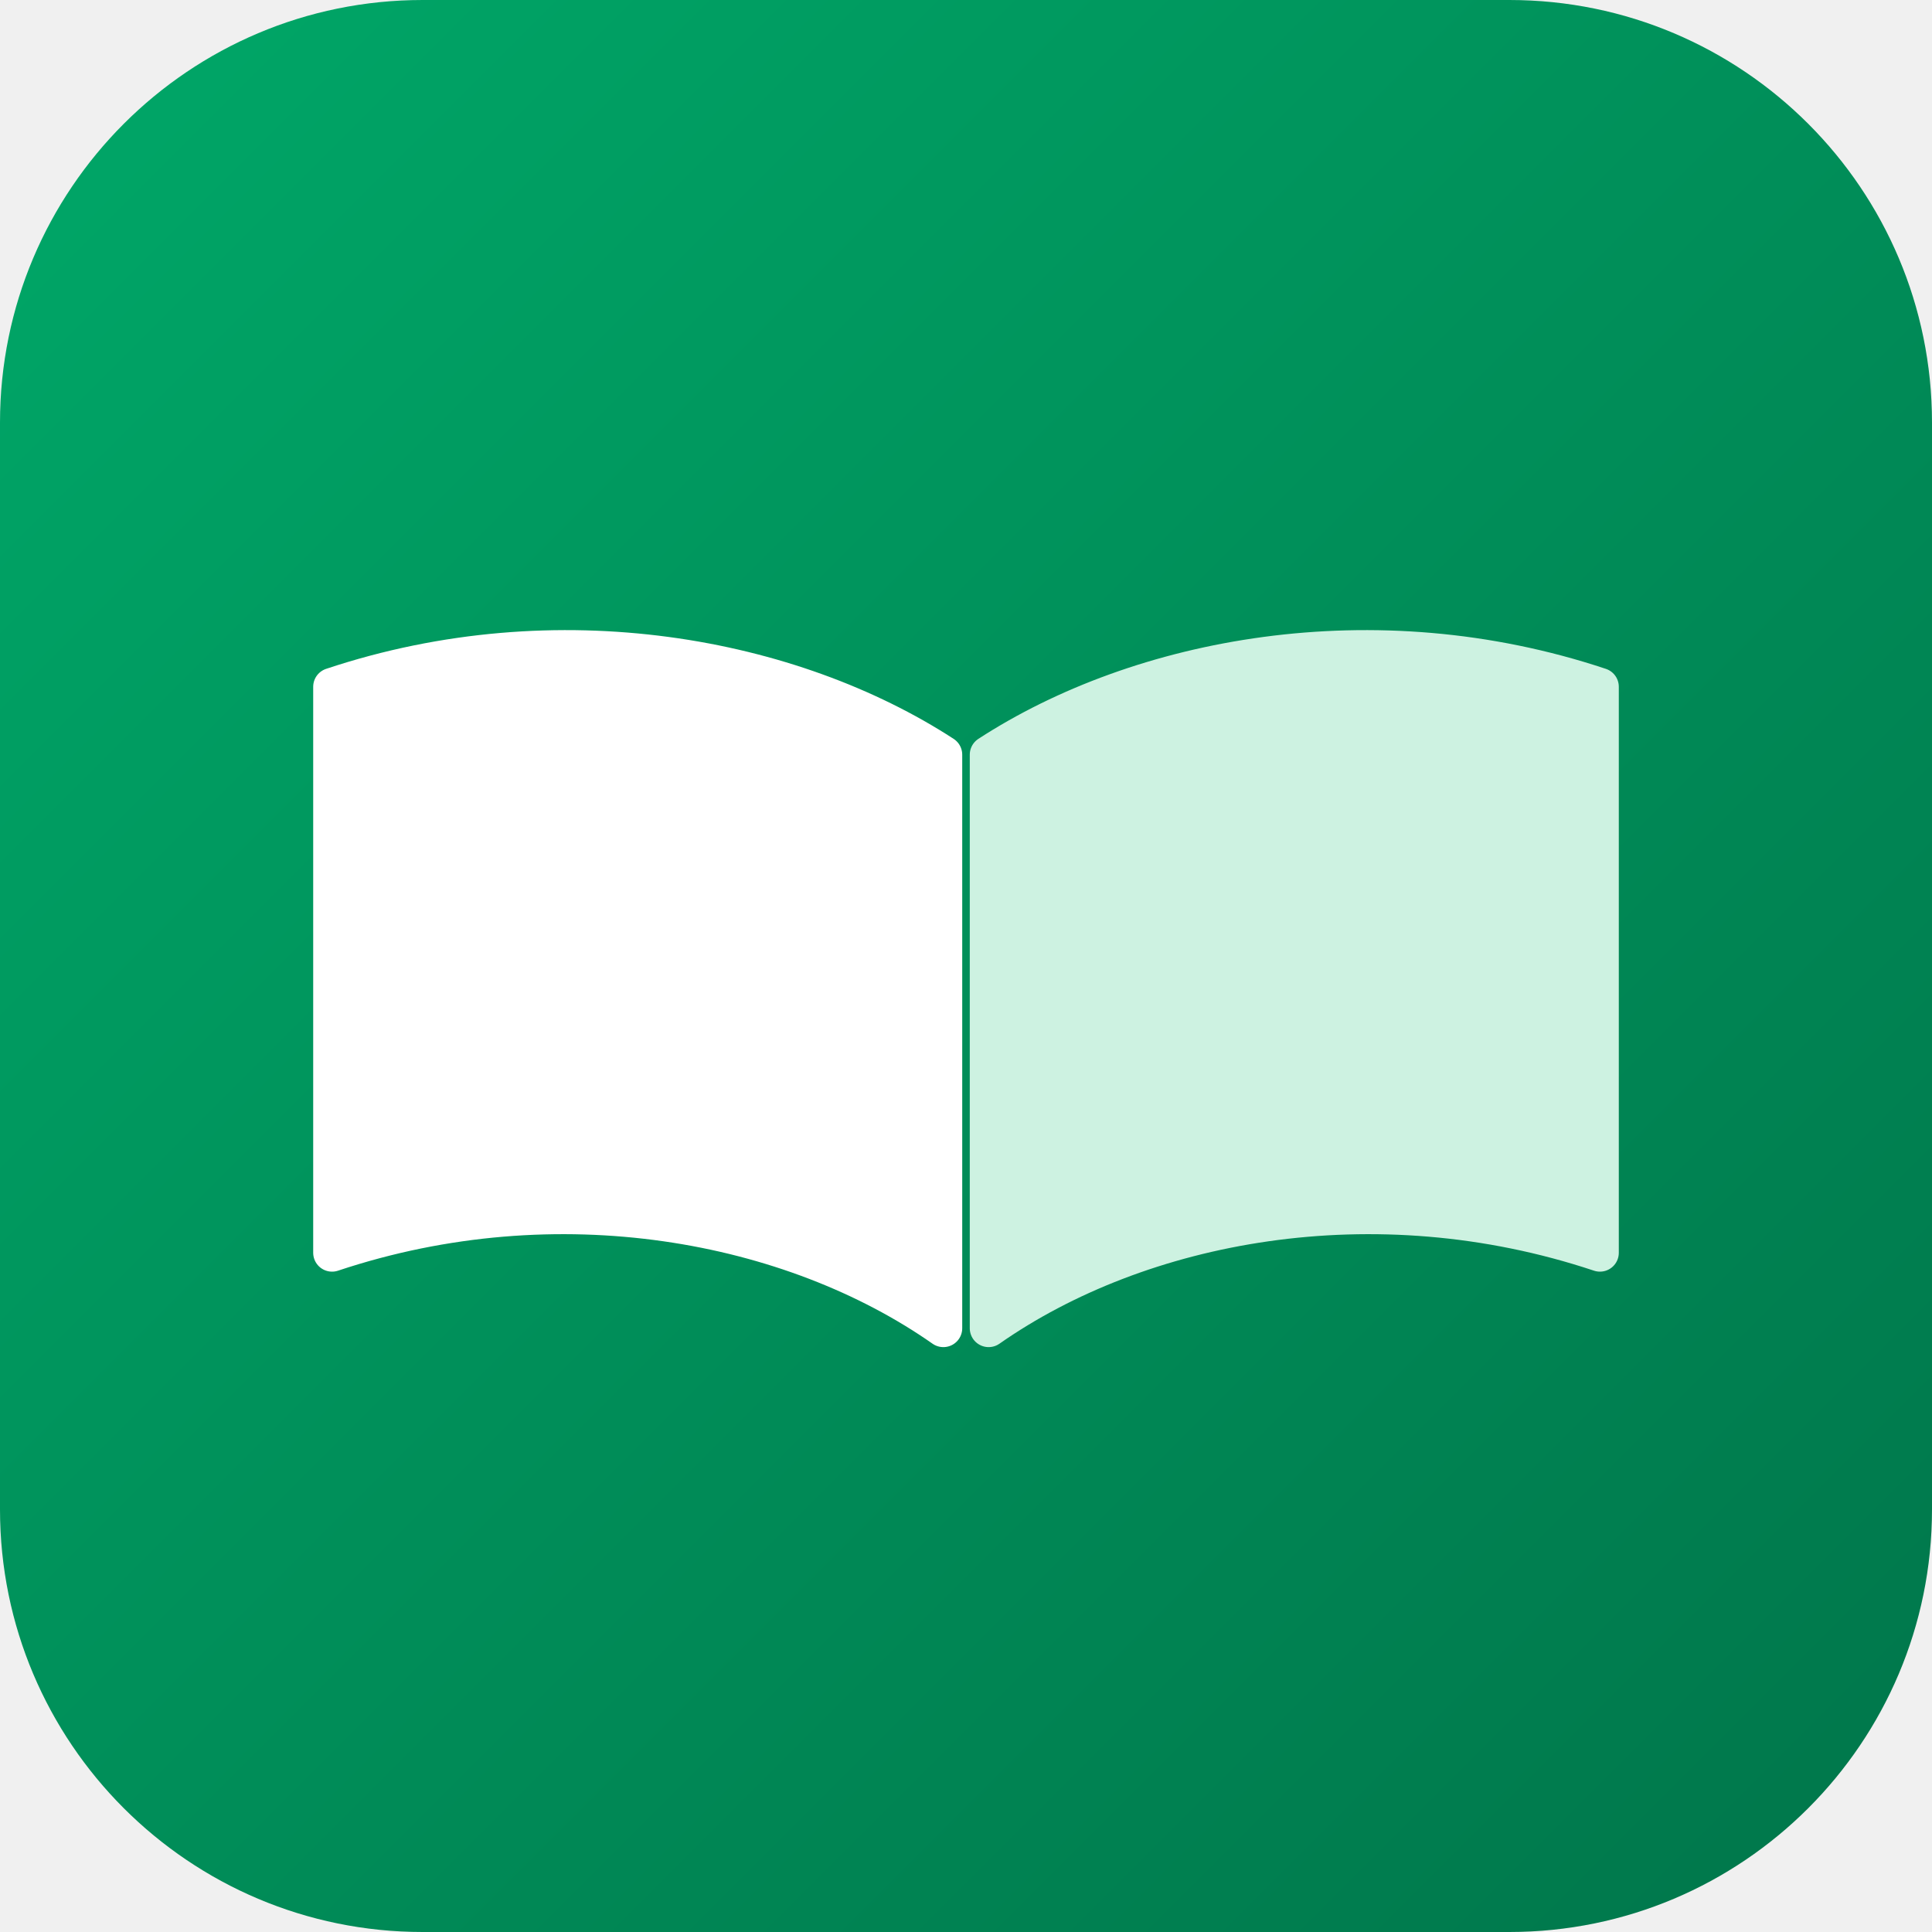
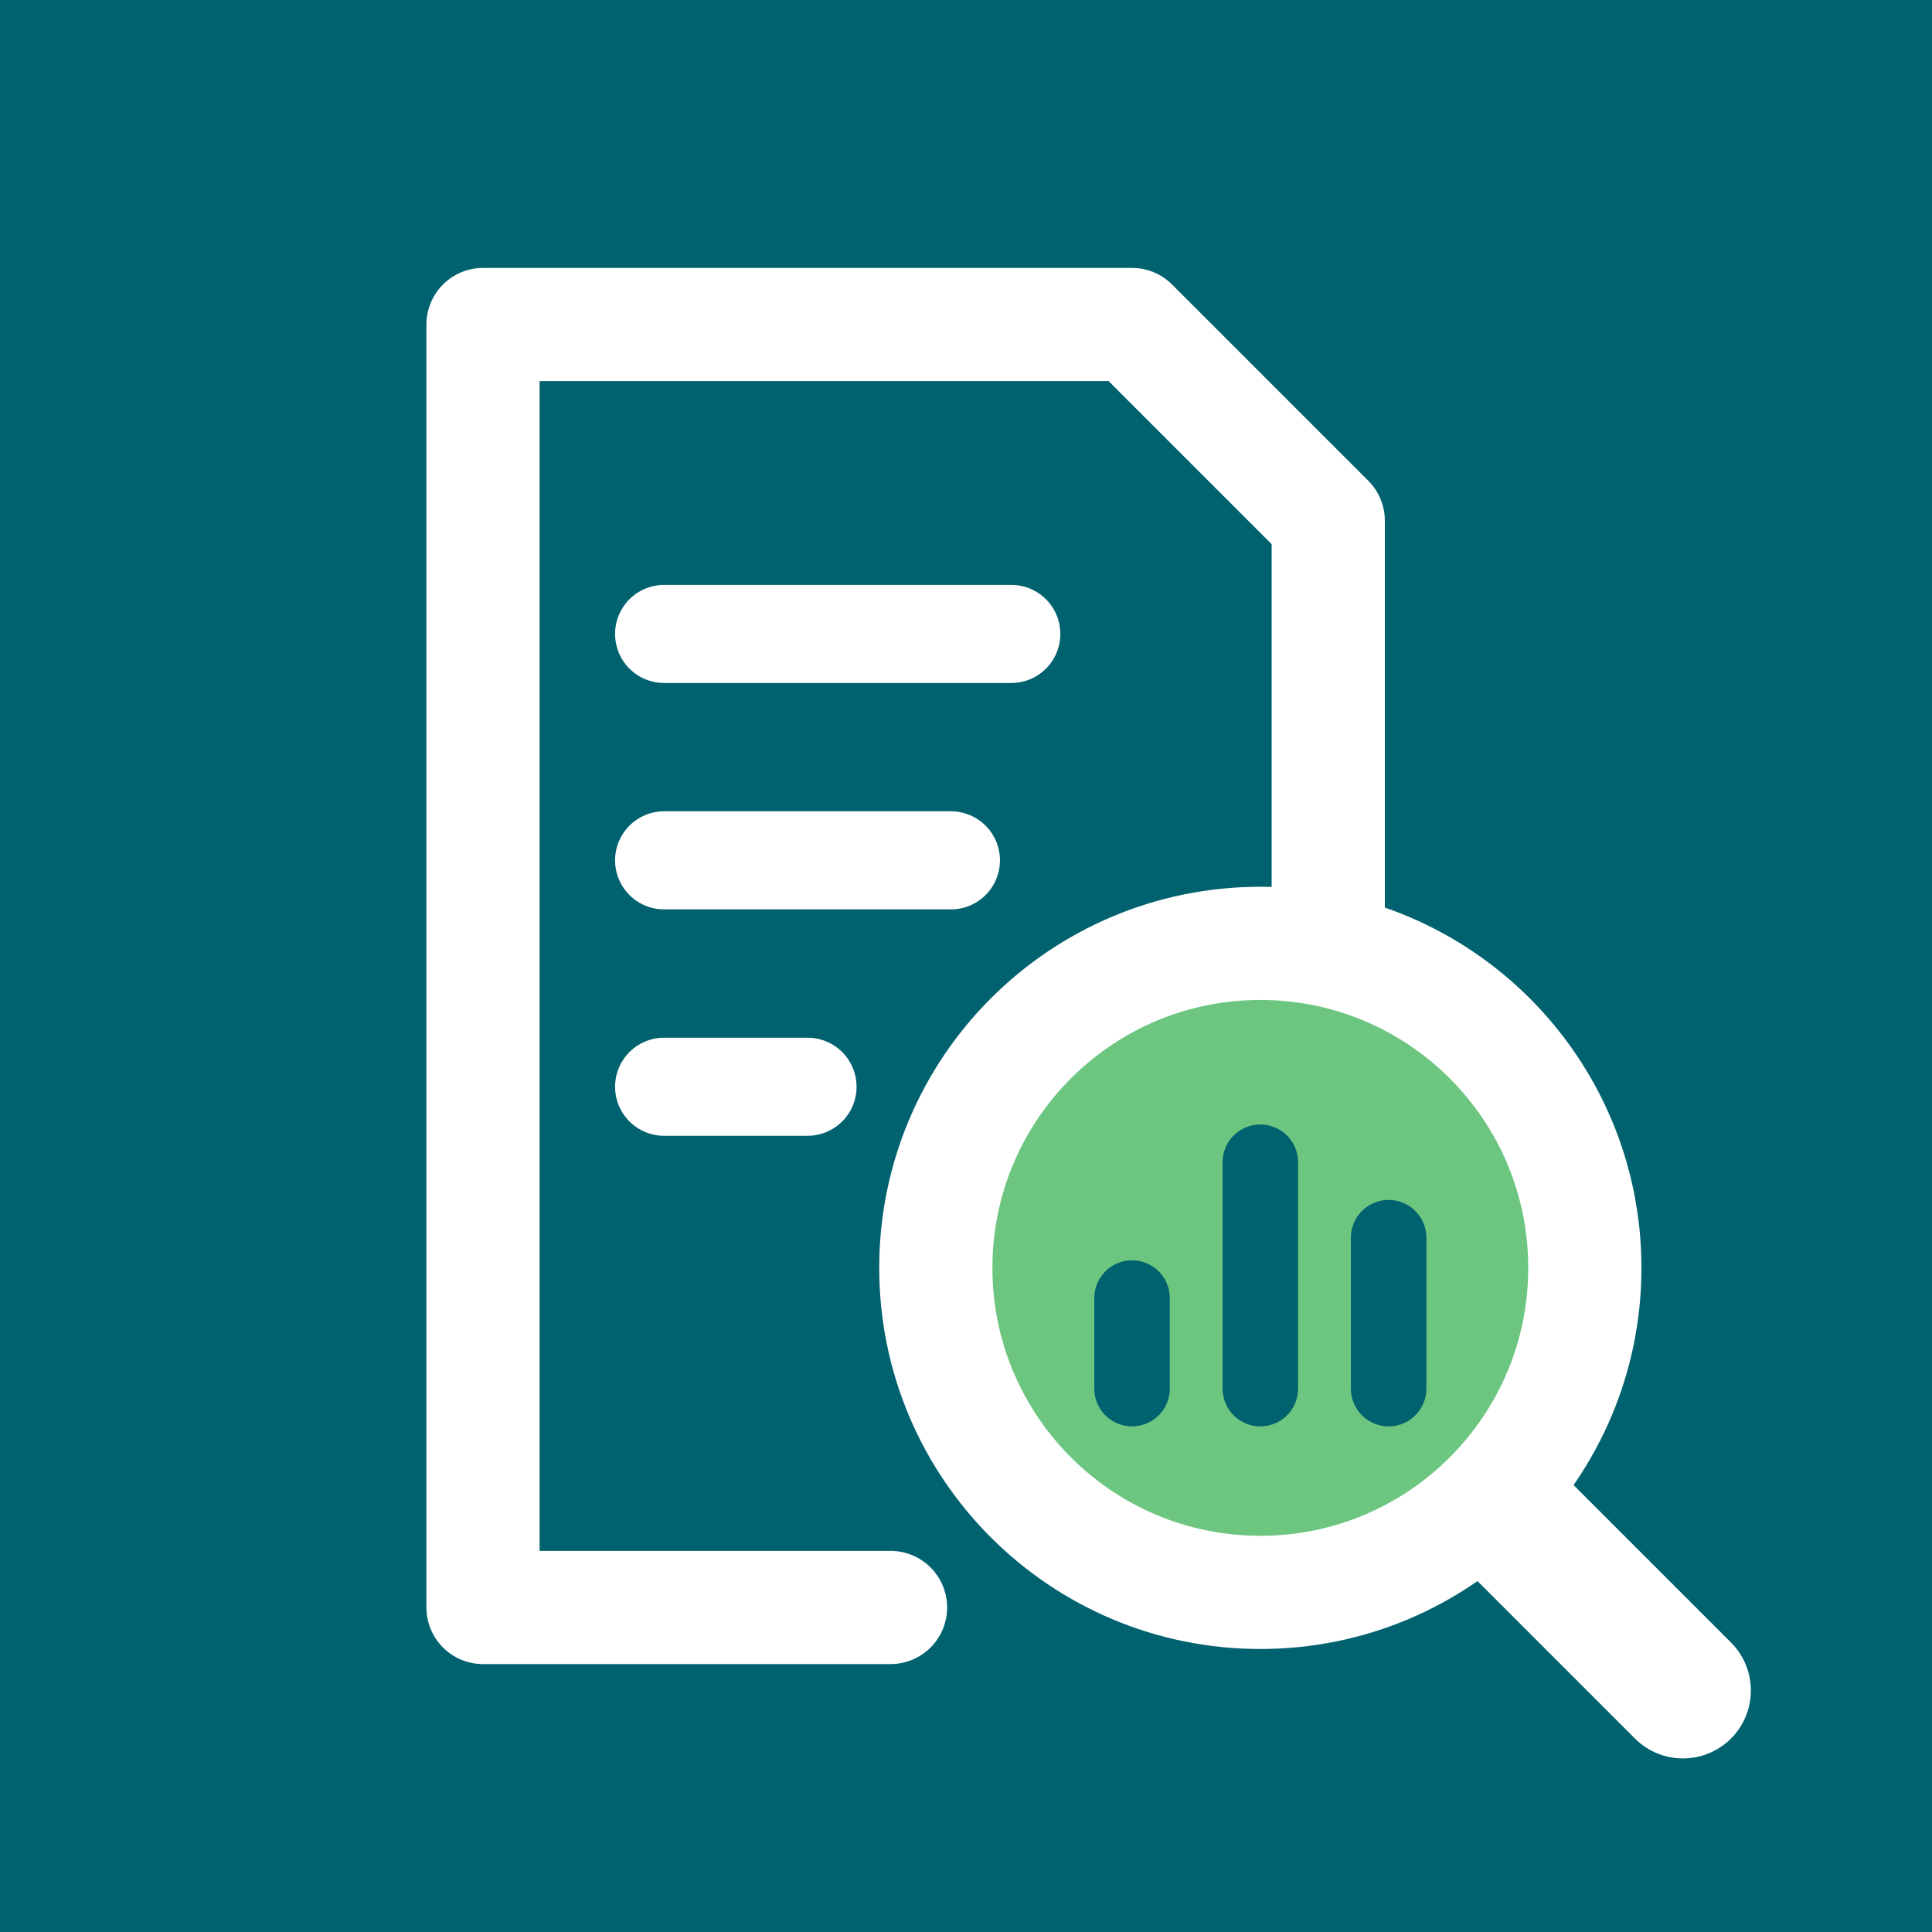
- <svg xmlns="http://www.w3.org/2000/svg" viewBox="0 0 512 512" width="512" height="512" role="img" aria-label="Livro aberto">
-   <defs>
-     <linearGradient id="fundo" x1="0" y1="0" x2="1" y2="1">
-       <stop offset="0" stop-color="#00A868" />
-       <stop offset="1" stop-color="#00754A" />
-     </linearGradient>
-   </defs>
-   <rect width="512" height="512" rx="112" ry="112" fill="url(#fundo)" />
+ <svg xmlns="http://www.w3.org/2000/svg" viewBox="0 0 512 512" width="512" height="512" role="img" aria-label="Livro fiscal sob a lupa">
+   <rect width="512" height="512" fill="#00616f" />
  <g transform="translate(0.0 0.0) scale(1)">
-     <path d="M 250 200 C 210 174, 148 162, 88 182 L 88 332 C 148 312, 210 324, 250 352 Z" fill="#FFFFFF" stroke="#FFFFFF" stroke-linejoin="round" stroke-linecap="round" stroke-width="10" />
-     <path d="M 262 200 C 302 174, 364 162, 424 182 L 424 332 C 364 312, 302 324, 262 352 Z" fill="#CDF2E1" stroke="#CDF2E1" stroke-linejoin="round" stroke-linecap="round" stroke-width="10" />
+     <path d="M 128 86 H 300 L 352 138 V 250 M 128 86 V 426 H 236" stroke="#FFFFFF" stroke-linecap="round" stroke-linejoin="round" fill="none" stroke-width="30" />
+     <path d="M 176 168 H 268 M 176 228 H 252 M 176 288 H 214" stroke="#FFFFFF" stroke-linecap="round" stroke-linejoin="round" fill="none" stroke-width="26" />
+     <circle cx="334" cy="336" r="86" fill="#6cc680" stroke="#FFFFFF" stroke-width="30" />
+     <path d="M 398 400 L 446 448" stroke="#FFFFFF" stroke-linecap="round" stroke-linejoin="round" fill="none" stroke-width="36" />
+     <path d="M 300 368 V 344 M 334 368 V 308 M 368 368 V 328" stroke="#00616f" stroke-width="20" stroke-linecap="round" fill="none" />
  </g>
</svg>
